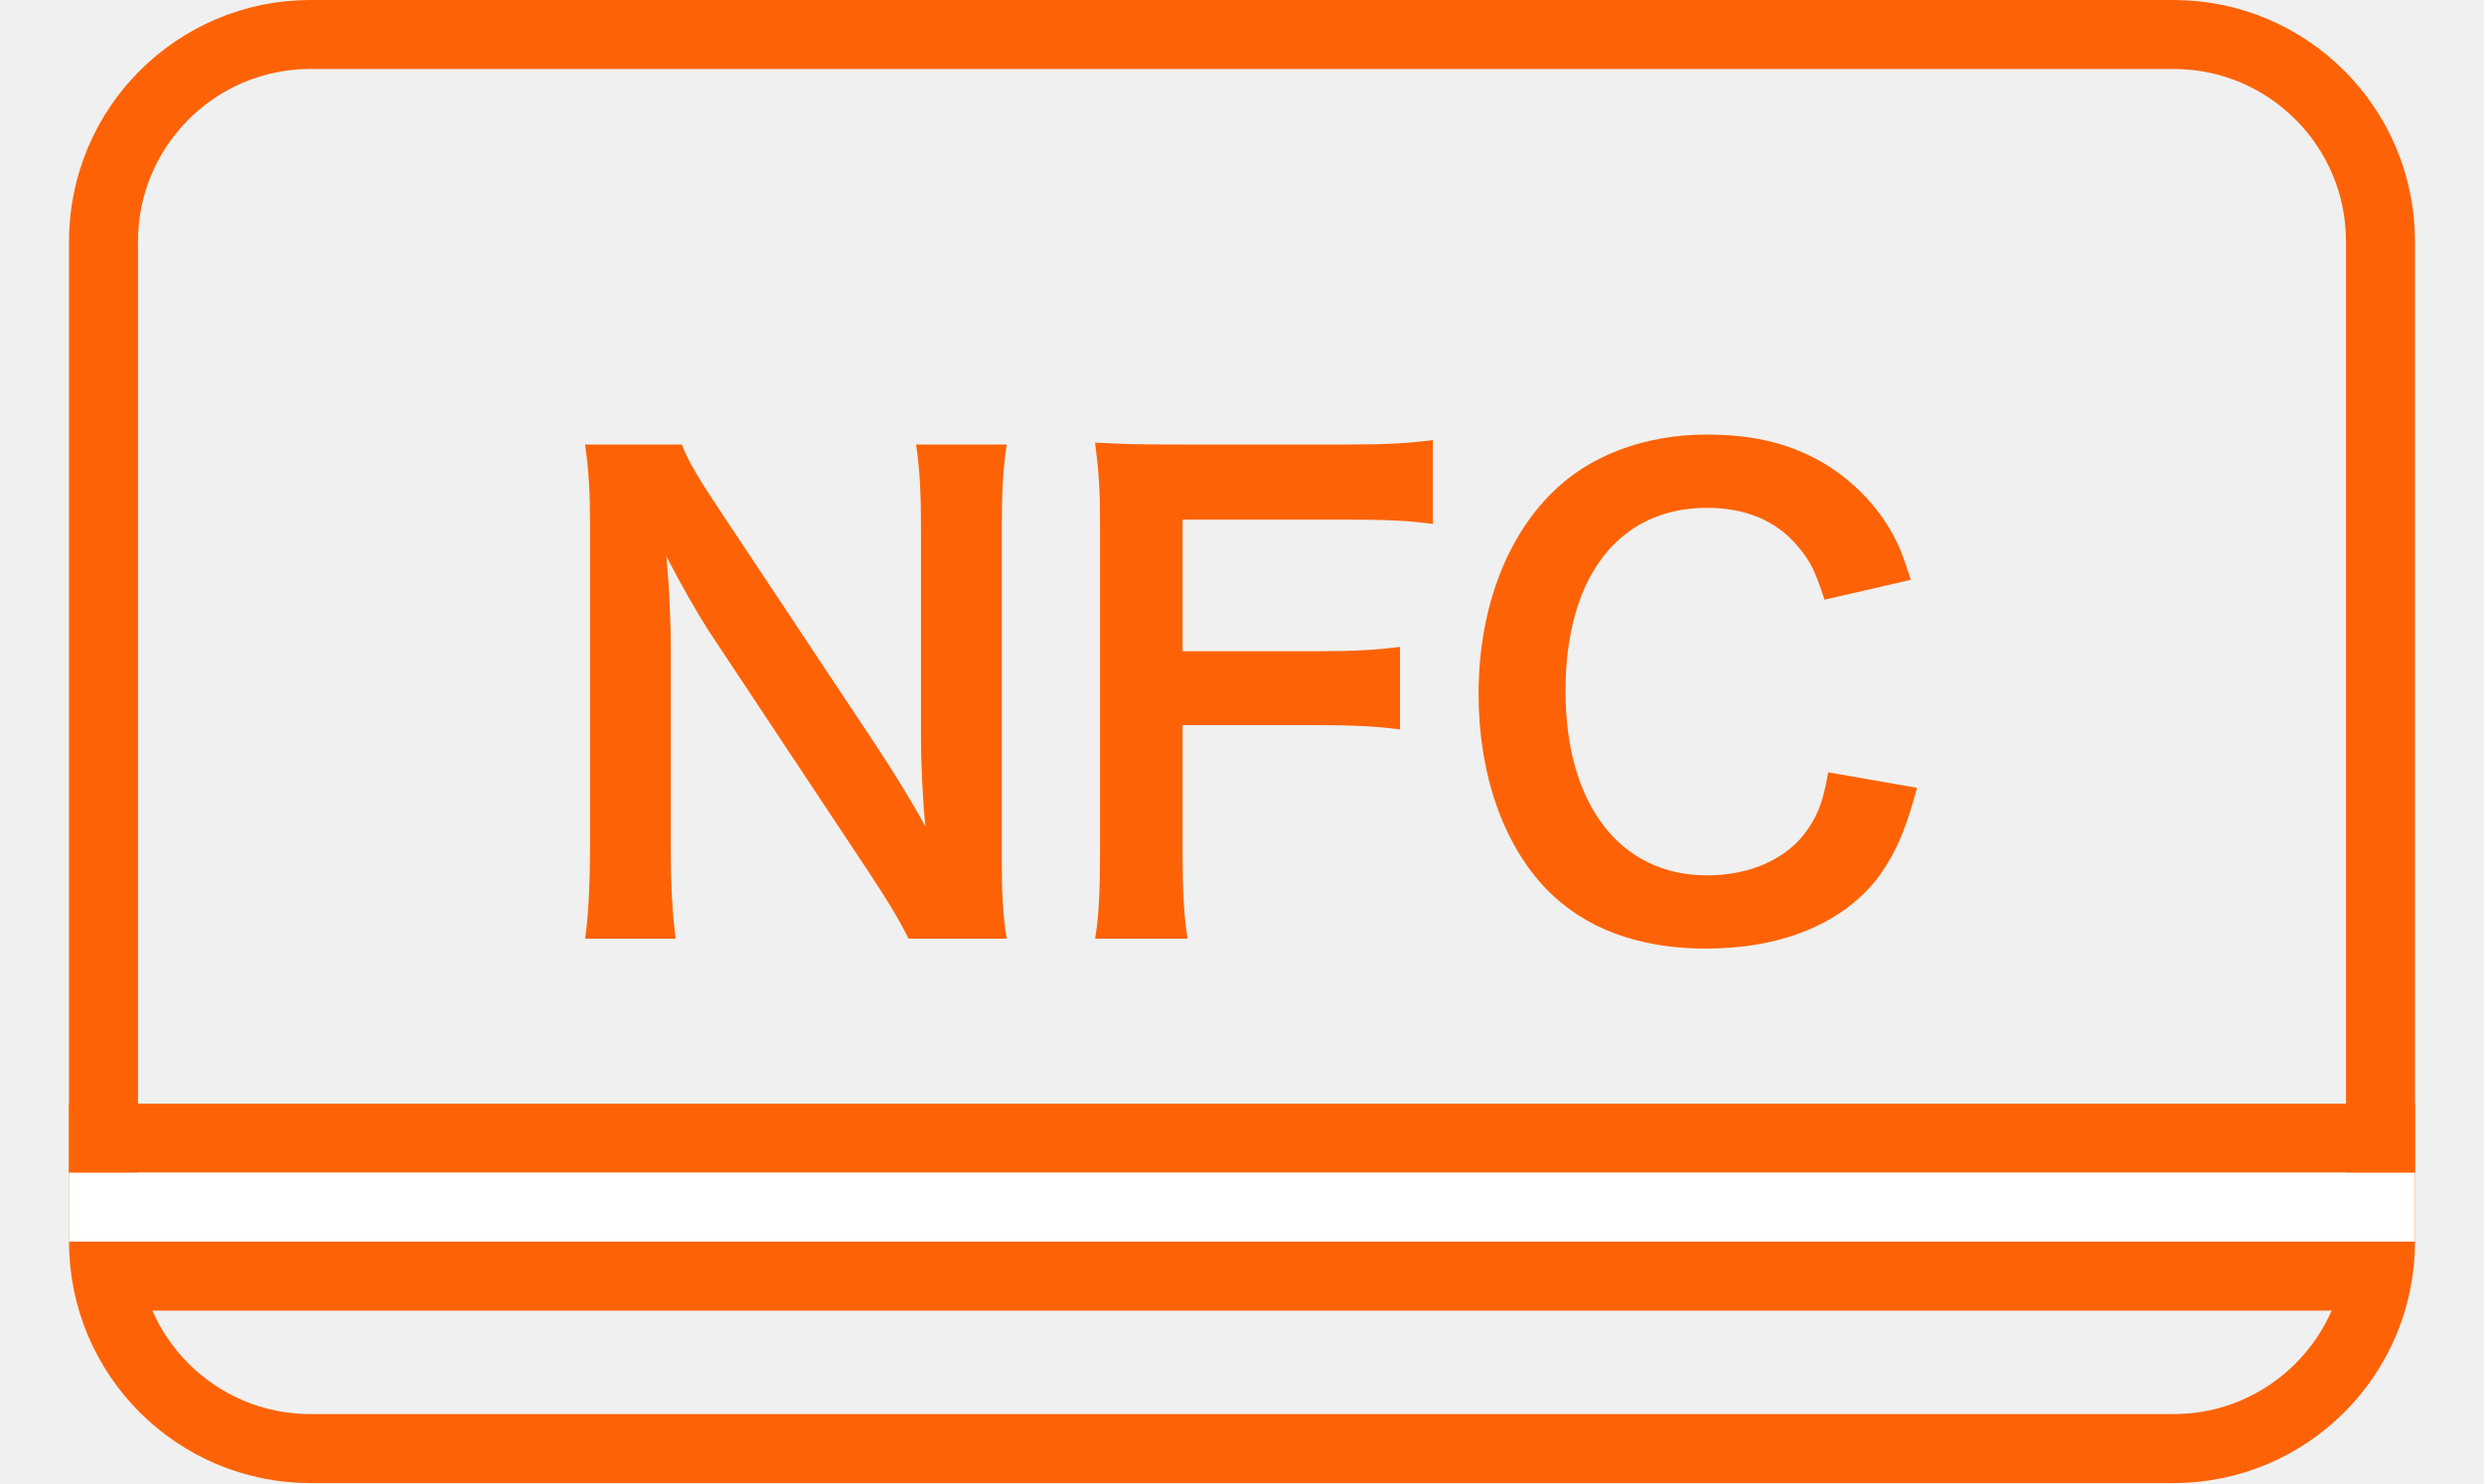
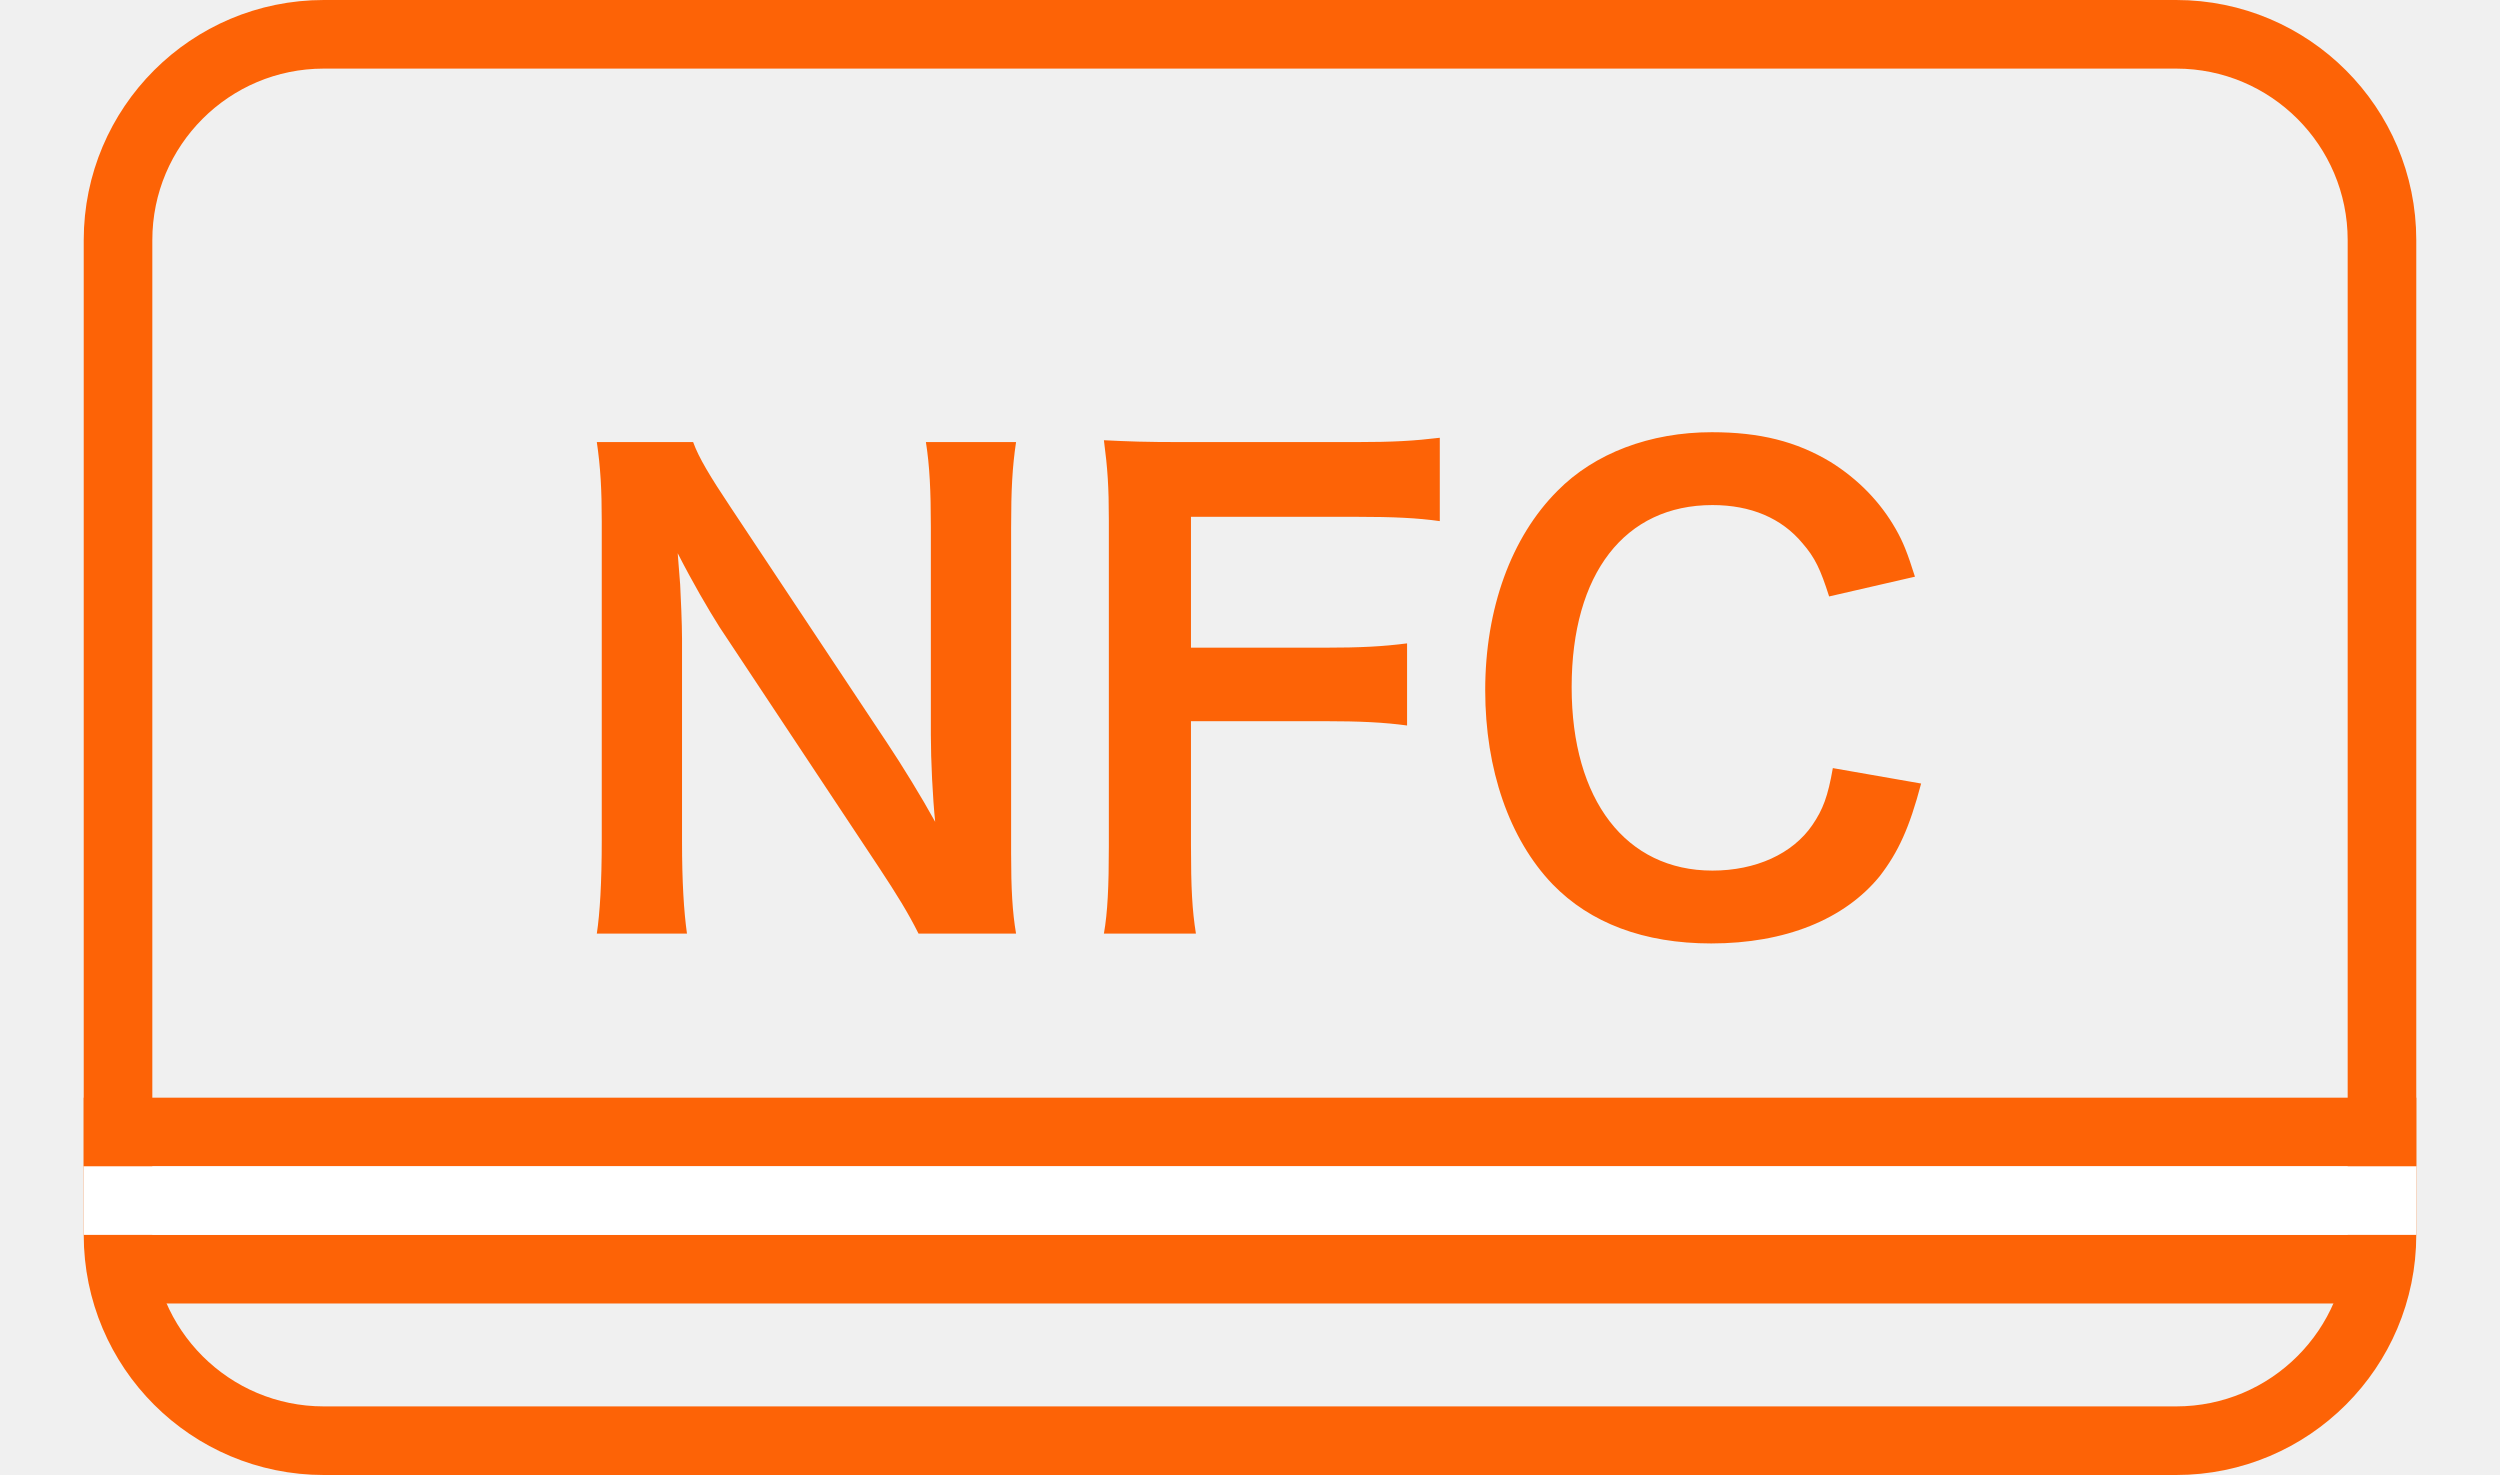
- <svg xmlns="http://www.w3.org/2000/svg" width="72" height="43" viewBox="0 0 72 43" fill="none">
+ <svg xmlns="http://www.w3.org/2000/svg" width="100" height="59" viewBox="0 0 72 43" fill="none">
  <rect x="3" y="1" width="66" height="41" rx="6" stroke="#FD6306" stroke-width="2" />
  <path d="M29.18 27.216C29.072 26.586 29.036 25.902 29.036 24.894V15.372C29.036 14.274 29.072 13.608 29.18 12.888H26.552C26.66 13.572 26.696 14.31 26.696 15.372V21.42C26.696 22.176 26.75 23.256 26.822 23.958C26.426 23.238 25.85 22.302 25.418 21.654L20.864 14.796C20.252 13.878 19.928 13.338 19.766 12.888H16.958C17.066 13.626 17.102 14.274 17.102 15.21V24.498C17.102 25.722 17.048 26.622 16.958 27.216H19.586C19.496 26.568 19.442 25.722 19.442 24.516V18.612C19.442 18.198 19.406 17.388 19.388 17.046C19.334 16.38 19.334 16.38 19.316 16.128C19.748 16.974 20.198 17.748 20.54 18.288L25.184 25.29C25.706 26.082 26.03 26.604 26.336 27.216H29.18ZM34.279 21.024H38.131C39.229 21.024 39.913 21.06 40.579 21.15V18.756C39.877 18.846 39.247 18.882 38.131 18.882H34.279V15.066H39.067C40.219 15.066 40.885 15.102 41.533 15.192V12.762C40.777 12.852 40.201 12.888 39.067 12.888H34.027C32.929 12.888 32.479 12.87 31.741 12.834C31.849 13.662 31.885 14.184 31.885 15.174V24.66C31.885 25.848 31.849 26.604 31.741 27.216H34.423C34.315 26.532 34.279 25.902 34.279 24.624V21.024ZM52.991 22.392C52.847 23.22 52.703 23.598 52.397 24.048C51.821 24.894 50.741 25.38 49.481 25.38C46.961 25.38 45.377 23.328 45.377 20.034C45.377 16.722 46.925 14.724 49.481 14.724C50.597 14.724 51.497 15.102 52.109 15.84C52.469 16.254 52.631 16.596 52.883 17.388L55.385 16.812C55.169 16.128 55.043 15.804 54.827 15.426C54.377 14.634 53.729 13.968 52.919 13.464C51.929 12.87 50.867 12.6 49.463 12.6C47.663 12.6 46.043 13.212 44.963 14.31C43.613 15.66 42.857 17.748 42.857 20.124C42.857 22.428 43.559 24.462 44.819 25.776C45.917 26.91 47.483 27.504 49.445 27.504C51.605 27.504 53.333 26.802 54.359 25.542C54.899 24.84 55.223 24.138 55.565 22.842L52.991 22.392Z" fill="#FD6306" />
  <line x1="2" y1="33" x2="70" y2="33" stroke="#FD6306" stroke-width="2" />
  <path d="M2.652 37H69.396" stroke="#FD6306" stroke-width="2" />
  <line x1="2" y1="35" x2="70" y2="35" stroke="white" stroke-width="2" />
</svg>
